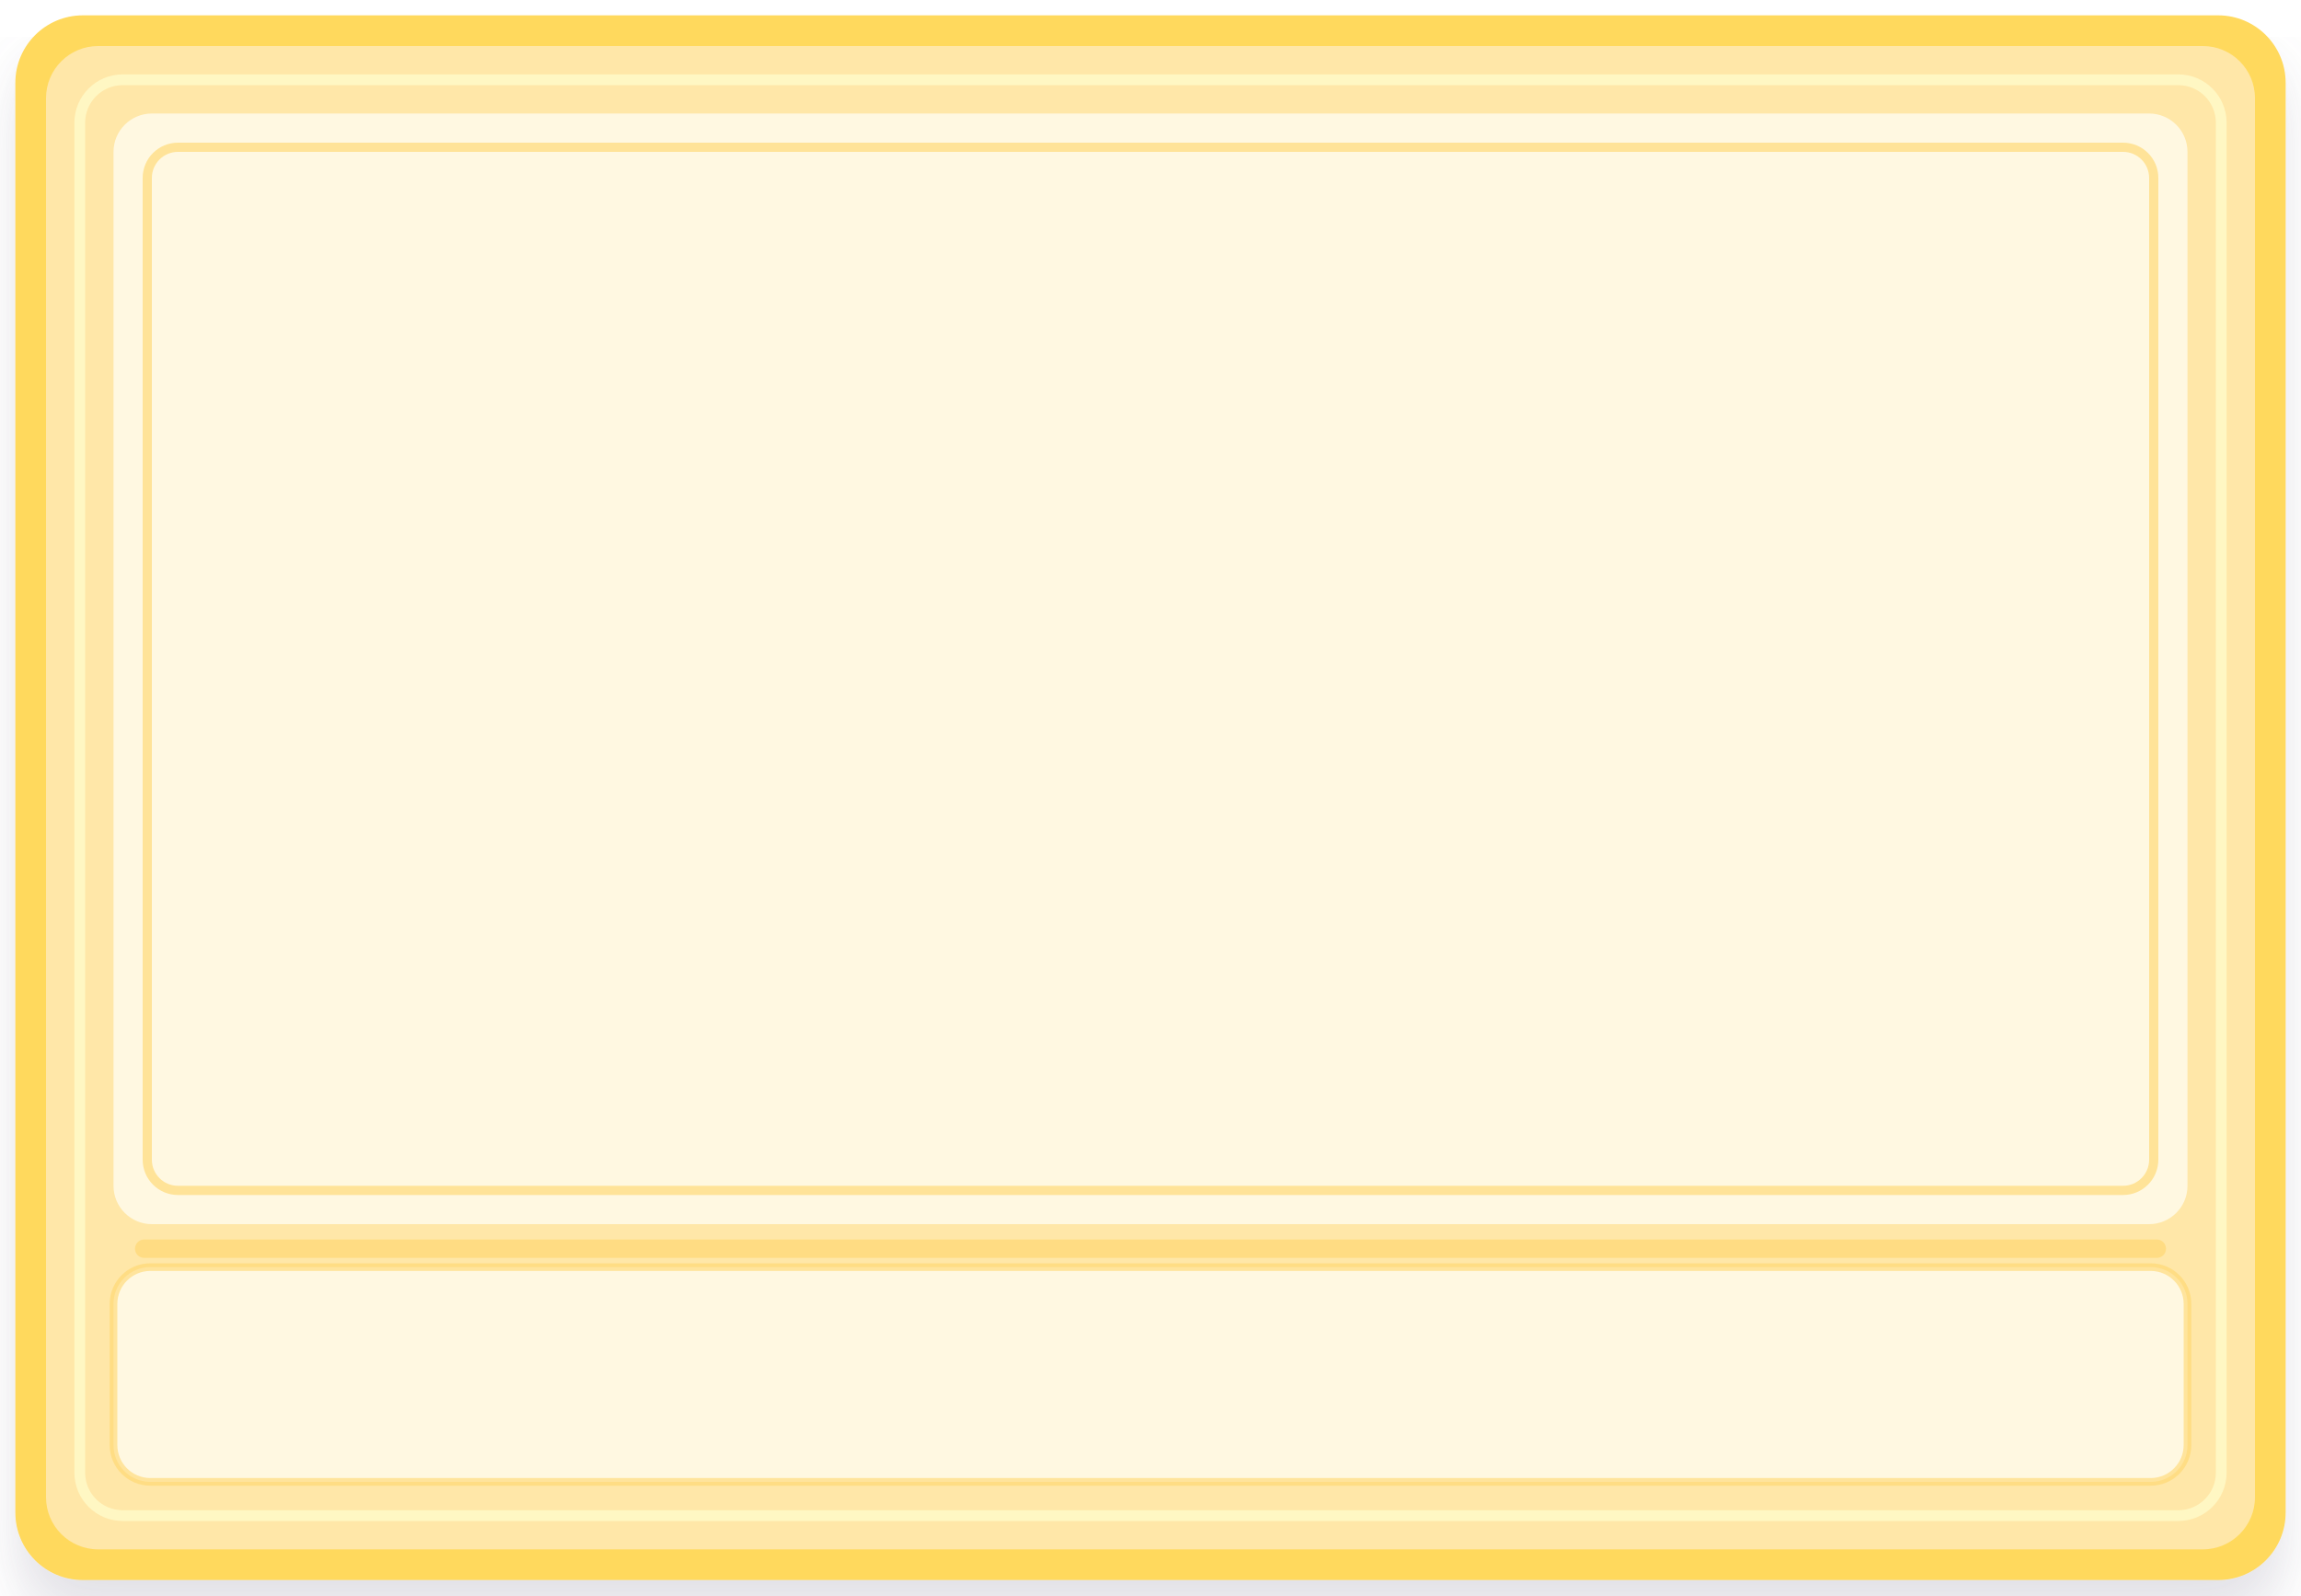
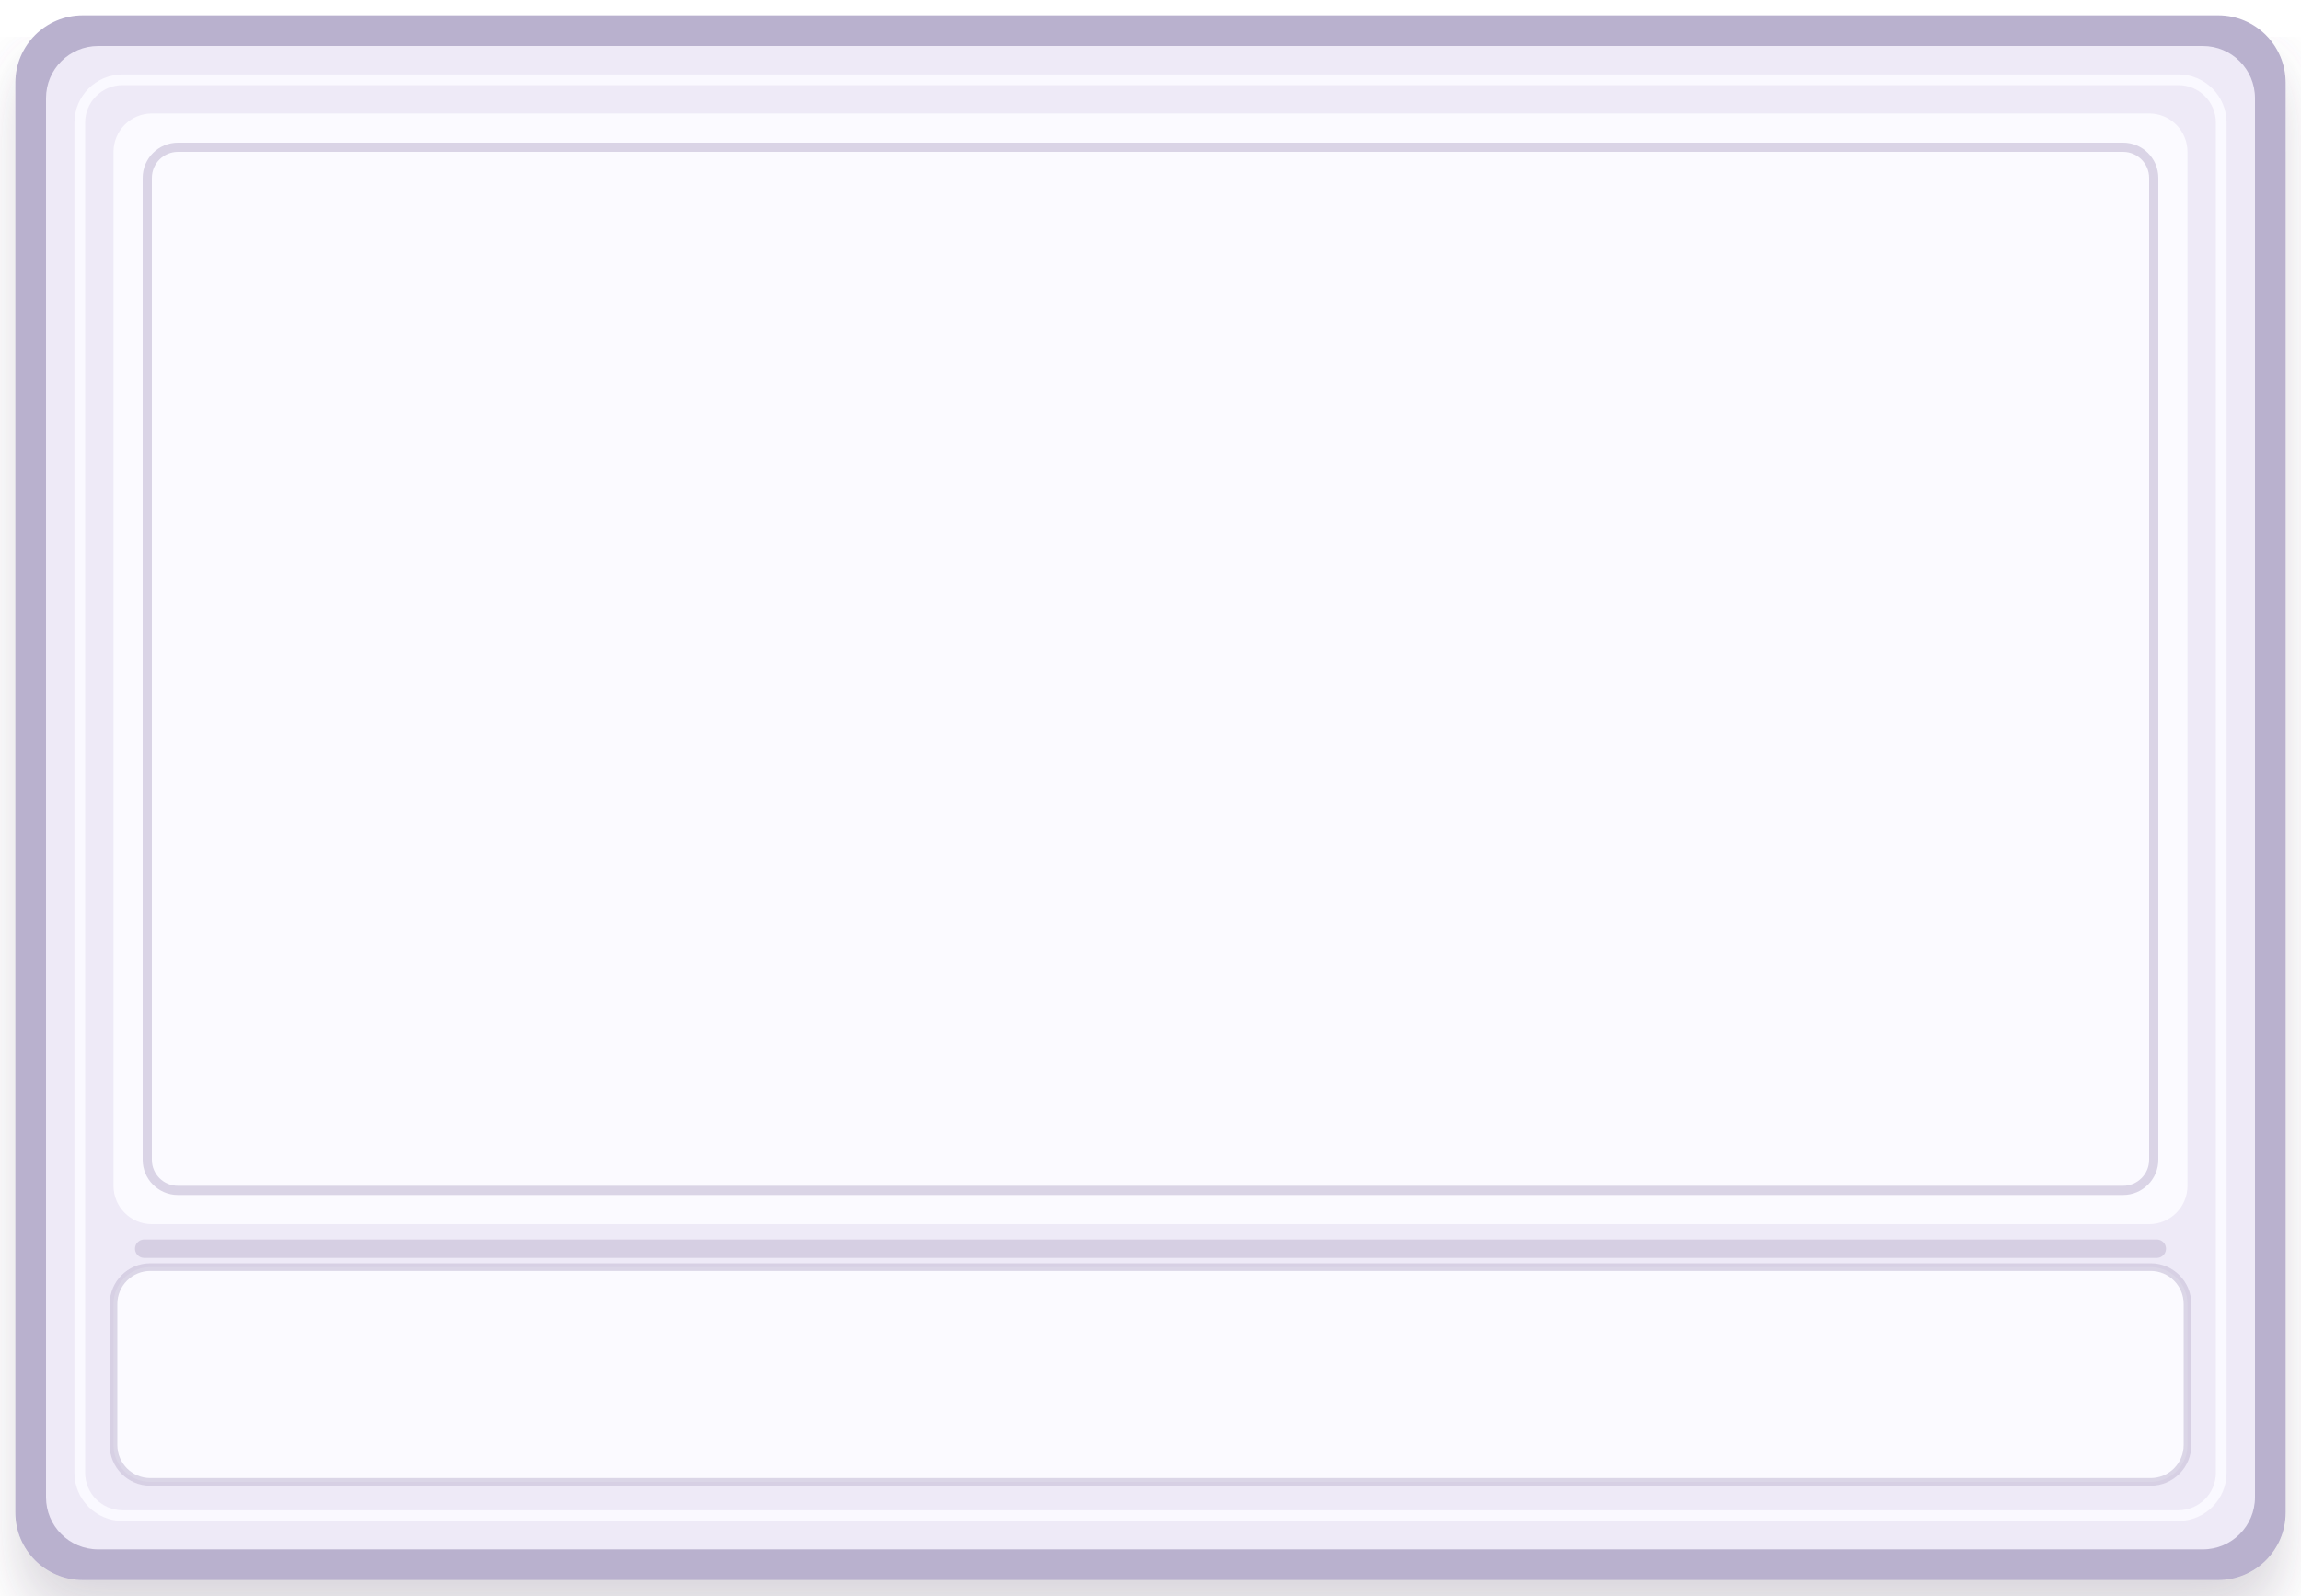
<svg xmlns="http://www.w3.org/2000/svg" width="1500" height="1040" viewBox="0 0 1500 1040" fill="none">
  <defs>
    <filter id="shadow" x="-35" y="-30" width="1570" height="1105" filterUnits="userSpaceOnUse" color-interpolation-filters="sRGB">
-       <feDropShadow dx="0" dy="24" stdDeviation="18" flood-color="#7B7690" flood-opacity="0.22" />
+       <feDropShadow dx="0" dy="24" stdDeviation="18" flood-color="#655874" flood-opacity="0.24" />
    </filter>
  </defs>
  <g filter="url(#shadow)">
-     <rect x="10" y="10" width="1480" height="1020" rx="44" fill="#FFD95D" />
-     <rect x="30" y="30" width="1440" height="980" rx="34" fill="#FFE7A8" />
-     <rect x="52" y="52" width="1396" height="936" rx="28" stroke="#FFF8C6" stroke-opacity="0.92" stroke-width="7" />
-     <rect x="74" y="74" width="1352" height="724" rx="25" fill="#FFF8E1" />
-     <rect x="96" y="96" width="1308" height="680" rx="20" stroke="#FFD66B" stroke-opacity="0.62" stroke-width="6" />
-     <rect x="74" y="826" width="1352" height="140" rx="24" fill="#FFF8E1" />
-     <rect x="74" y="826" width="1352" height="140" rx="24" stroke="#FFD66B" stroke-opacity="0.58" stroke-width="5" />
-     <path d="M94 814H1406" stroke="#FFD66B" stroke-opacity="0.6" stroke-width="12" stroke-linecap="round" />
+     <rect x="10" y="10" width="1480" height="1020" rx="44" fill="#B9B1CE" />
+     <rect x="30" y="30" width="1440" height="980" rx="34" fill="#EEEAF7" />
+     <rect x="52" y="52" width="1396" height="936" rx="28" stroke="#FBFAFF" stroke-opacity="0.94" stroke-width="7" />
+     <rect x="74" y="74" width="1352" height="724" rx="25" fill="#FBFAFF" />
+     <rect x="96" y="96" width="1308" height="680" rx="20" stroke="#C8C0D8" stroke-opacity="0.66" stroke-width="6" />
+     <rect x="74" y="826" width="1352" height="140" rx="24" fill="#FBFAFF" />
+     <rect x="74" y="826" width="1352" height="140" rx="24" stroke="#C8C0D8" stroke-opacity="0.62" stroke-width="5" />
+     <path d="M94 814H1406" stroke="#C8C0D8" stroke-opacity="0.64" stroke-width="12" stroke-linecap="round" />
  </g>
</svg>
